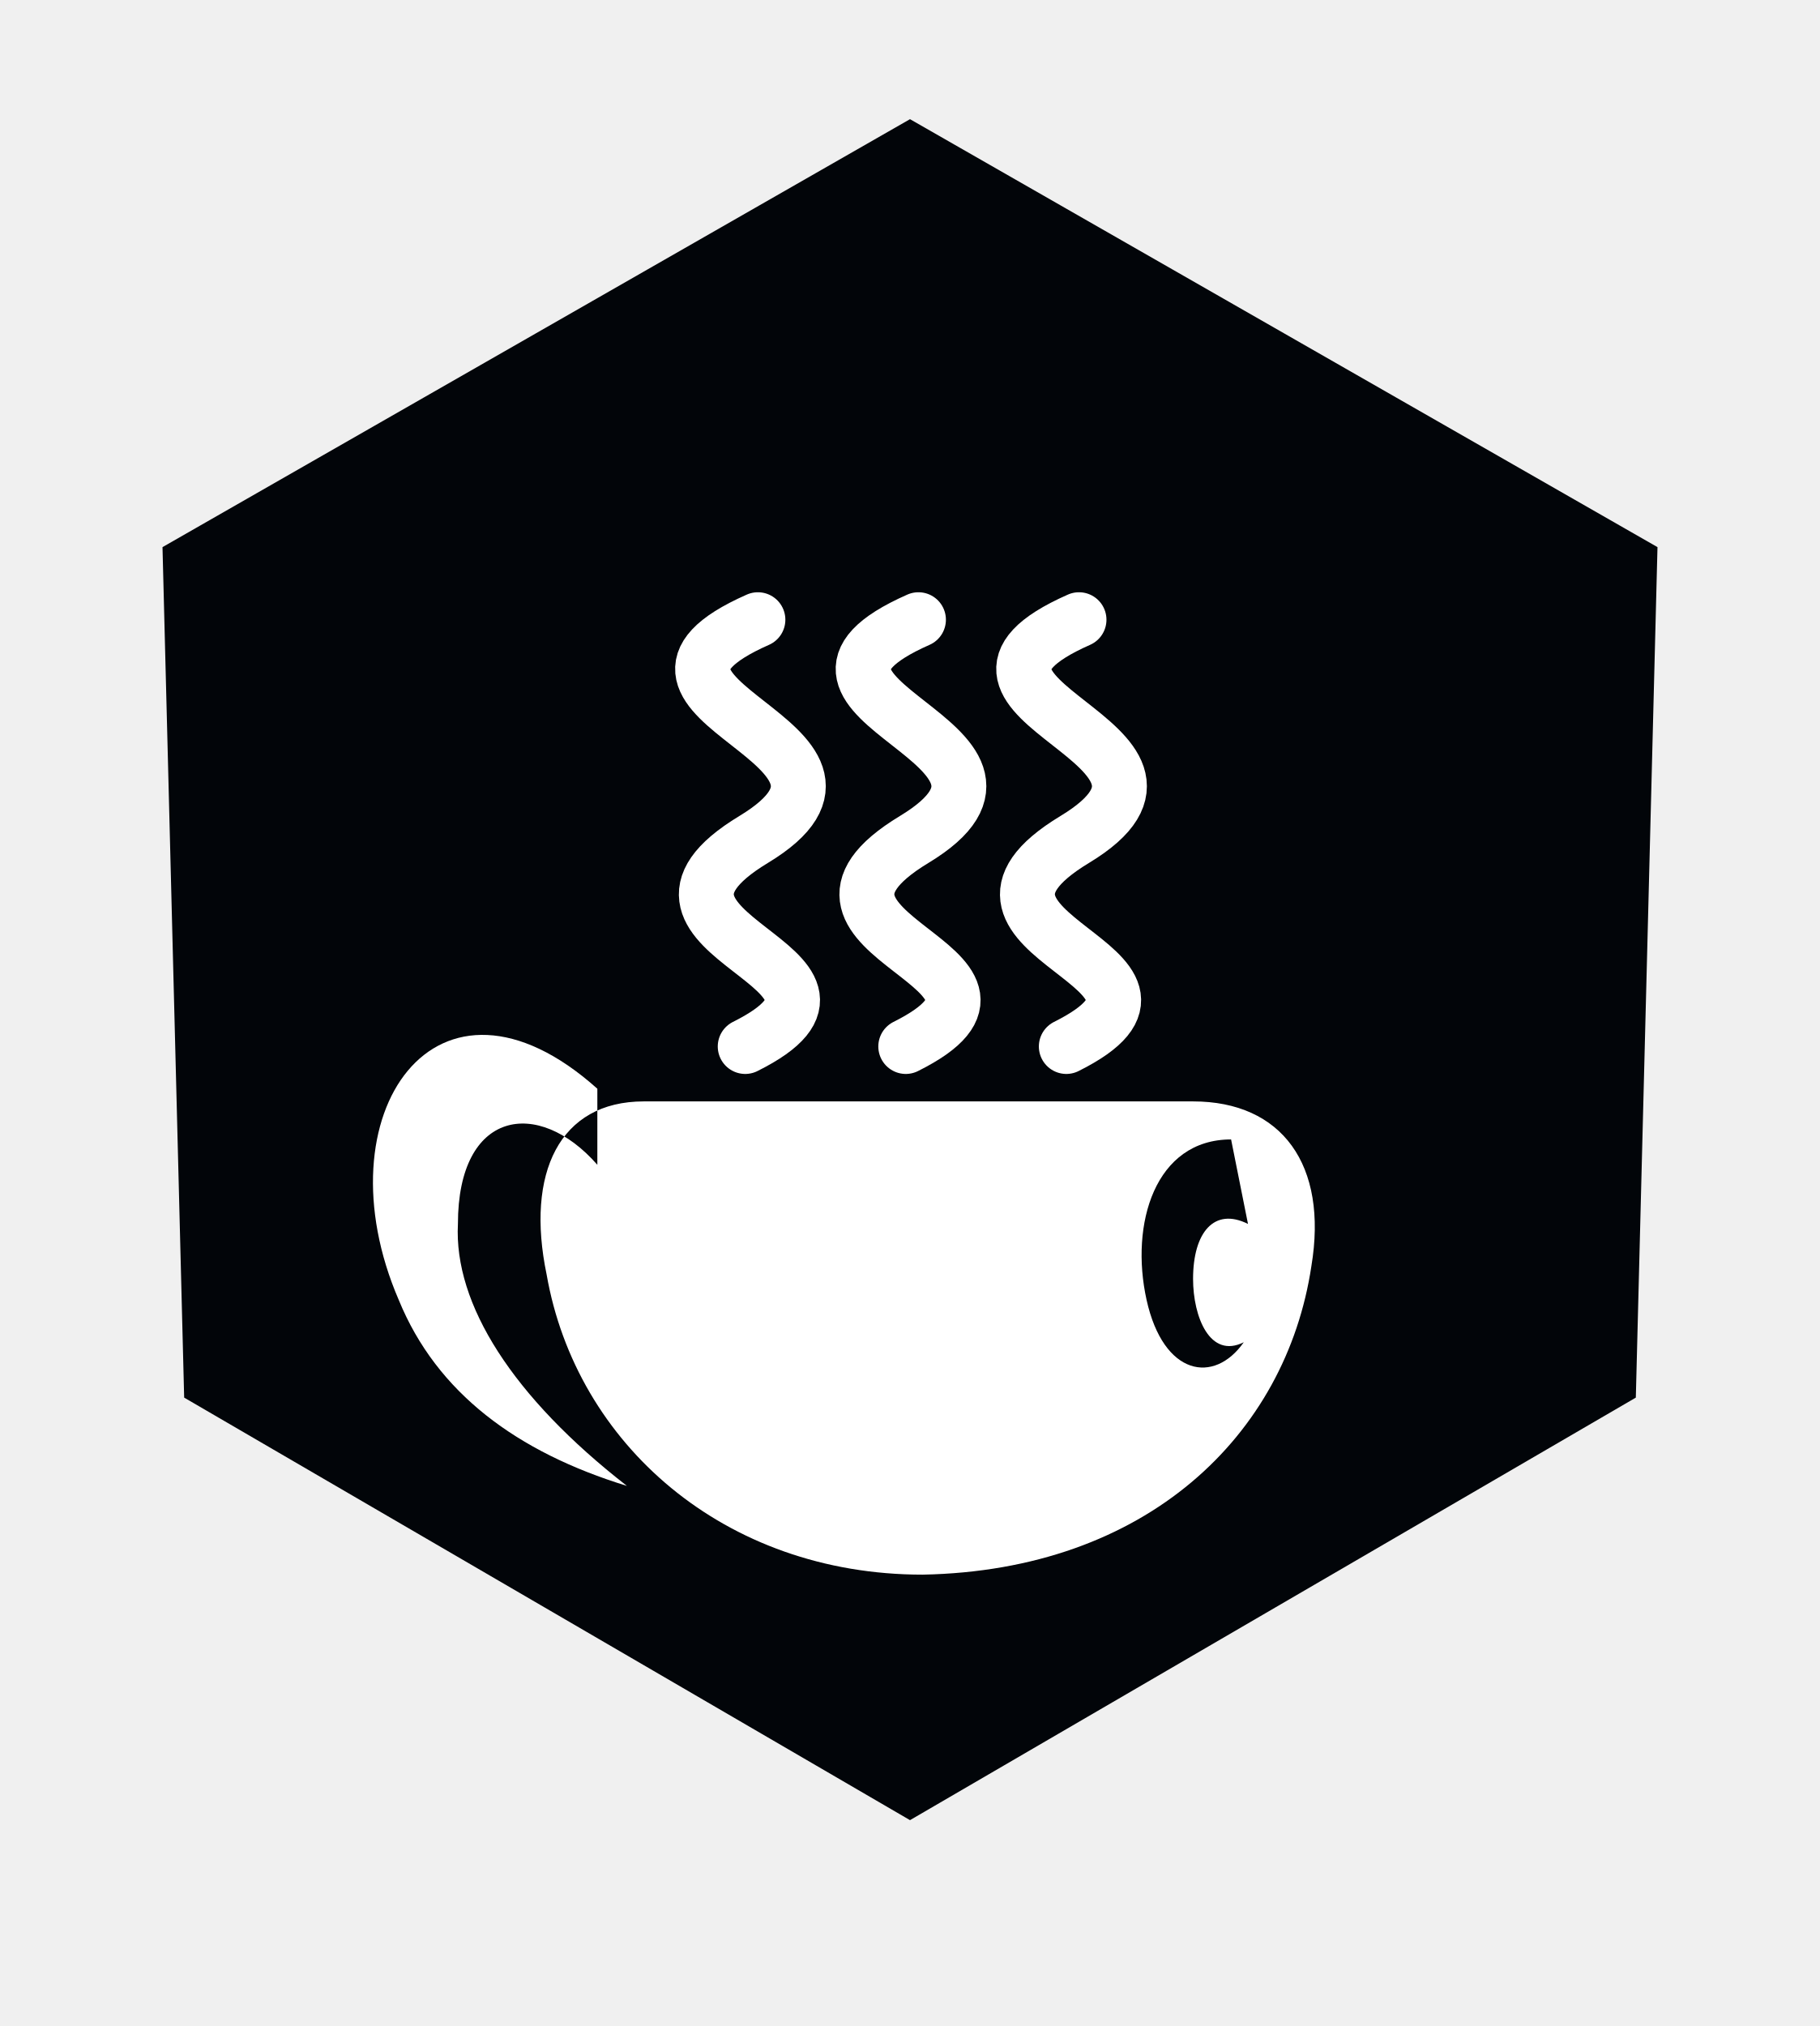
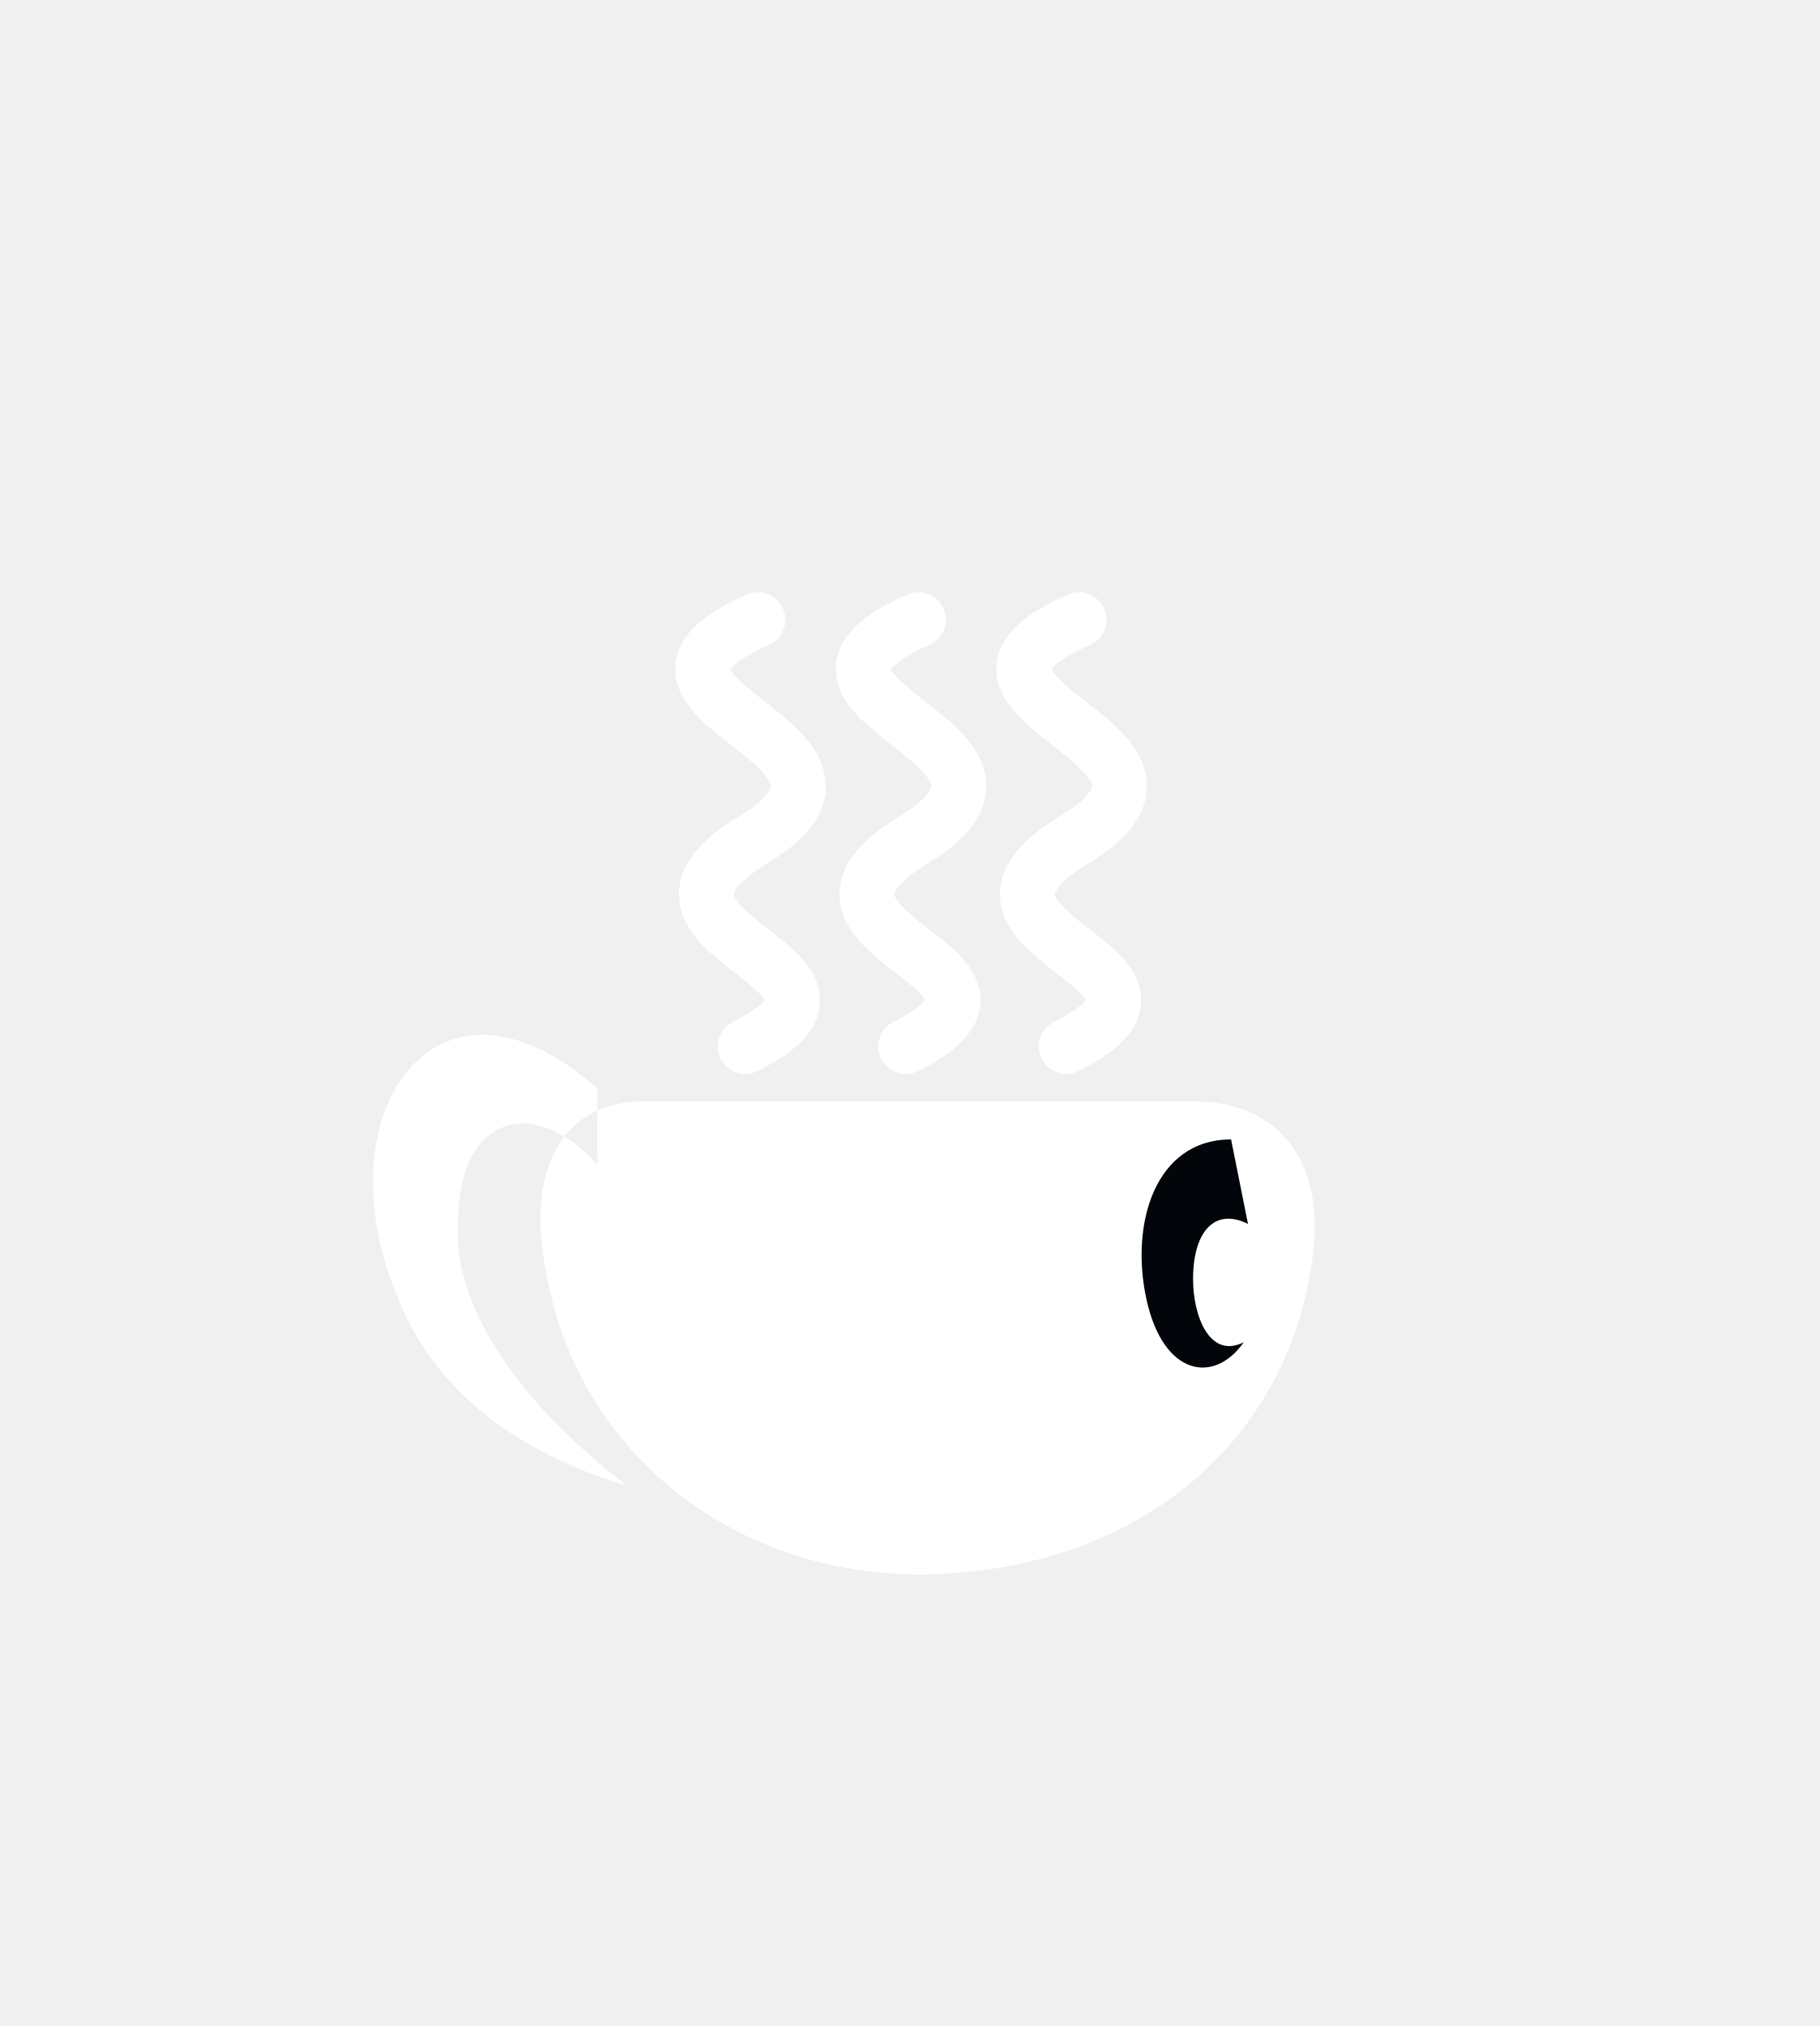
<svg xmlns="http://www.w3.org/2000/svg" viewBox="-18 -14 336 374" role="img" aria-label="CNIDARIA original coffee cup emblem">
-   <path d="M150 8 288 87 284 244 150 322 16 244 12 87Z" fill="#020509" />
  <g transform="translate(33 38) scale(.78)">
    <g fill="none" stroke="#fff" stroke-width="13" stroke-linecap="round">
      <path d="M114 80c-43 19 37 29-1 52s36 30-2 49" />
      <path d="M152 80c-43 19 37 29-1 52s36 30-2 49" />
      <path d="M190 80c-43 19 37 29-1 52s36 30-2 49" />
    </g>
    <path fill="#fff" d="M76 191c-38-34-66 6-47 50 9 22 28 36 54 44-27-21-41-43-40-62 0-27 19-30 33-14zm11 3h130c21 0 32 15 28 39-6 40-39 72-92 73-47 0-82-31-89-71-5-24 3-41 23-41z" />
    <path fill="#020509" d="M226 203c-18 0-24 20-20 38 4 18 16 20 23 10-8 4-12-6-12-15 0-11 5-17 13-13z" />
  </g>
</svg>
